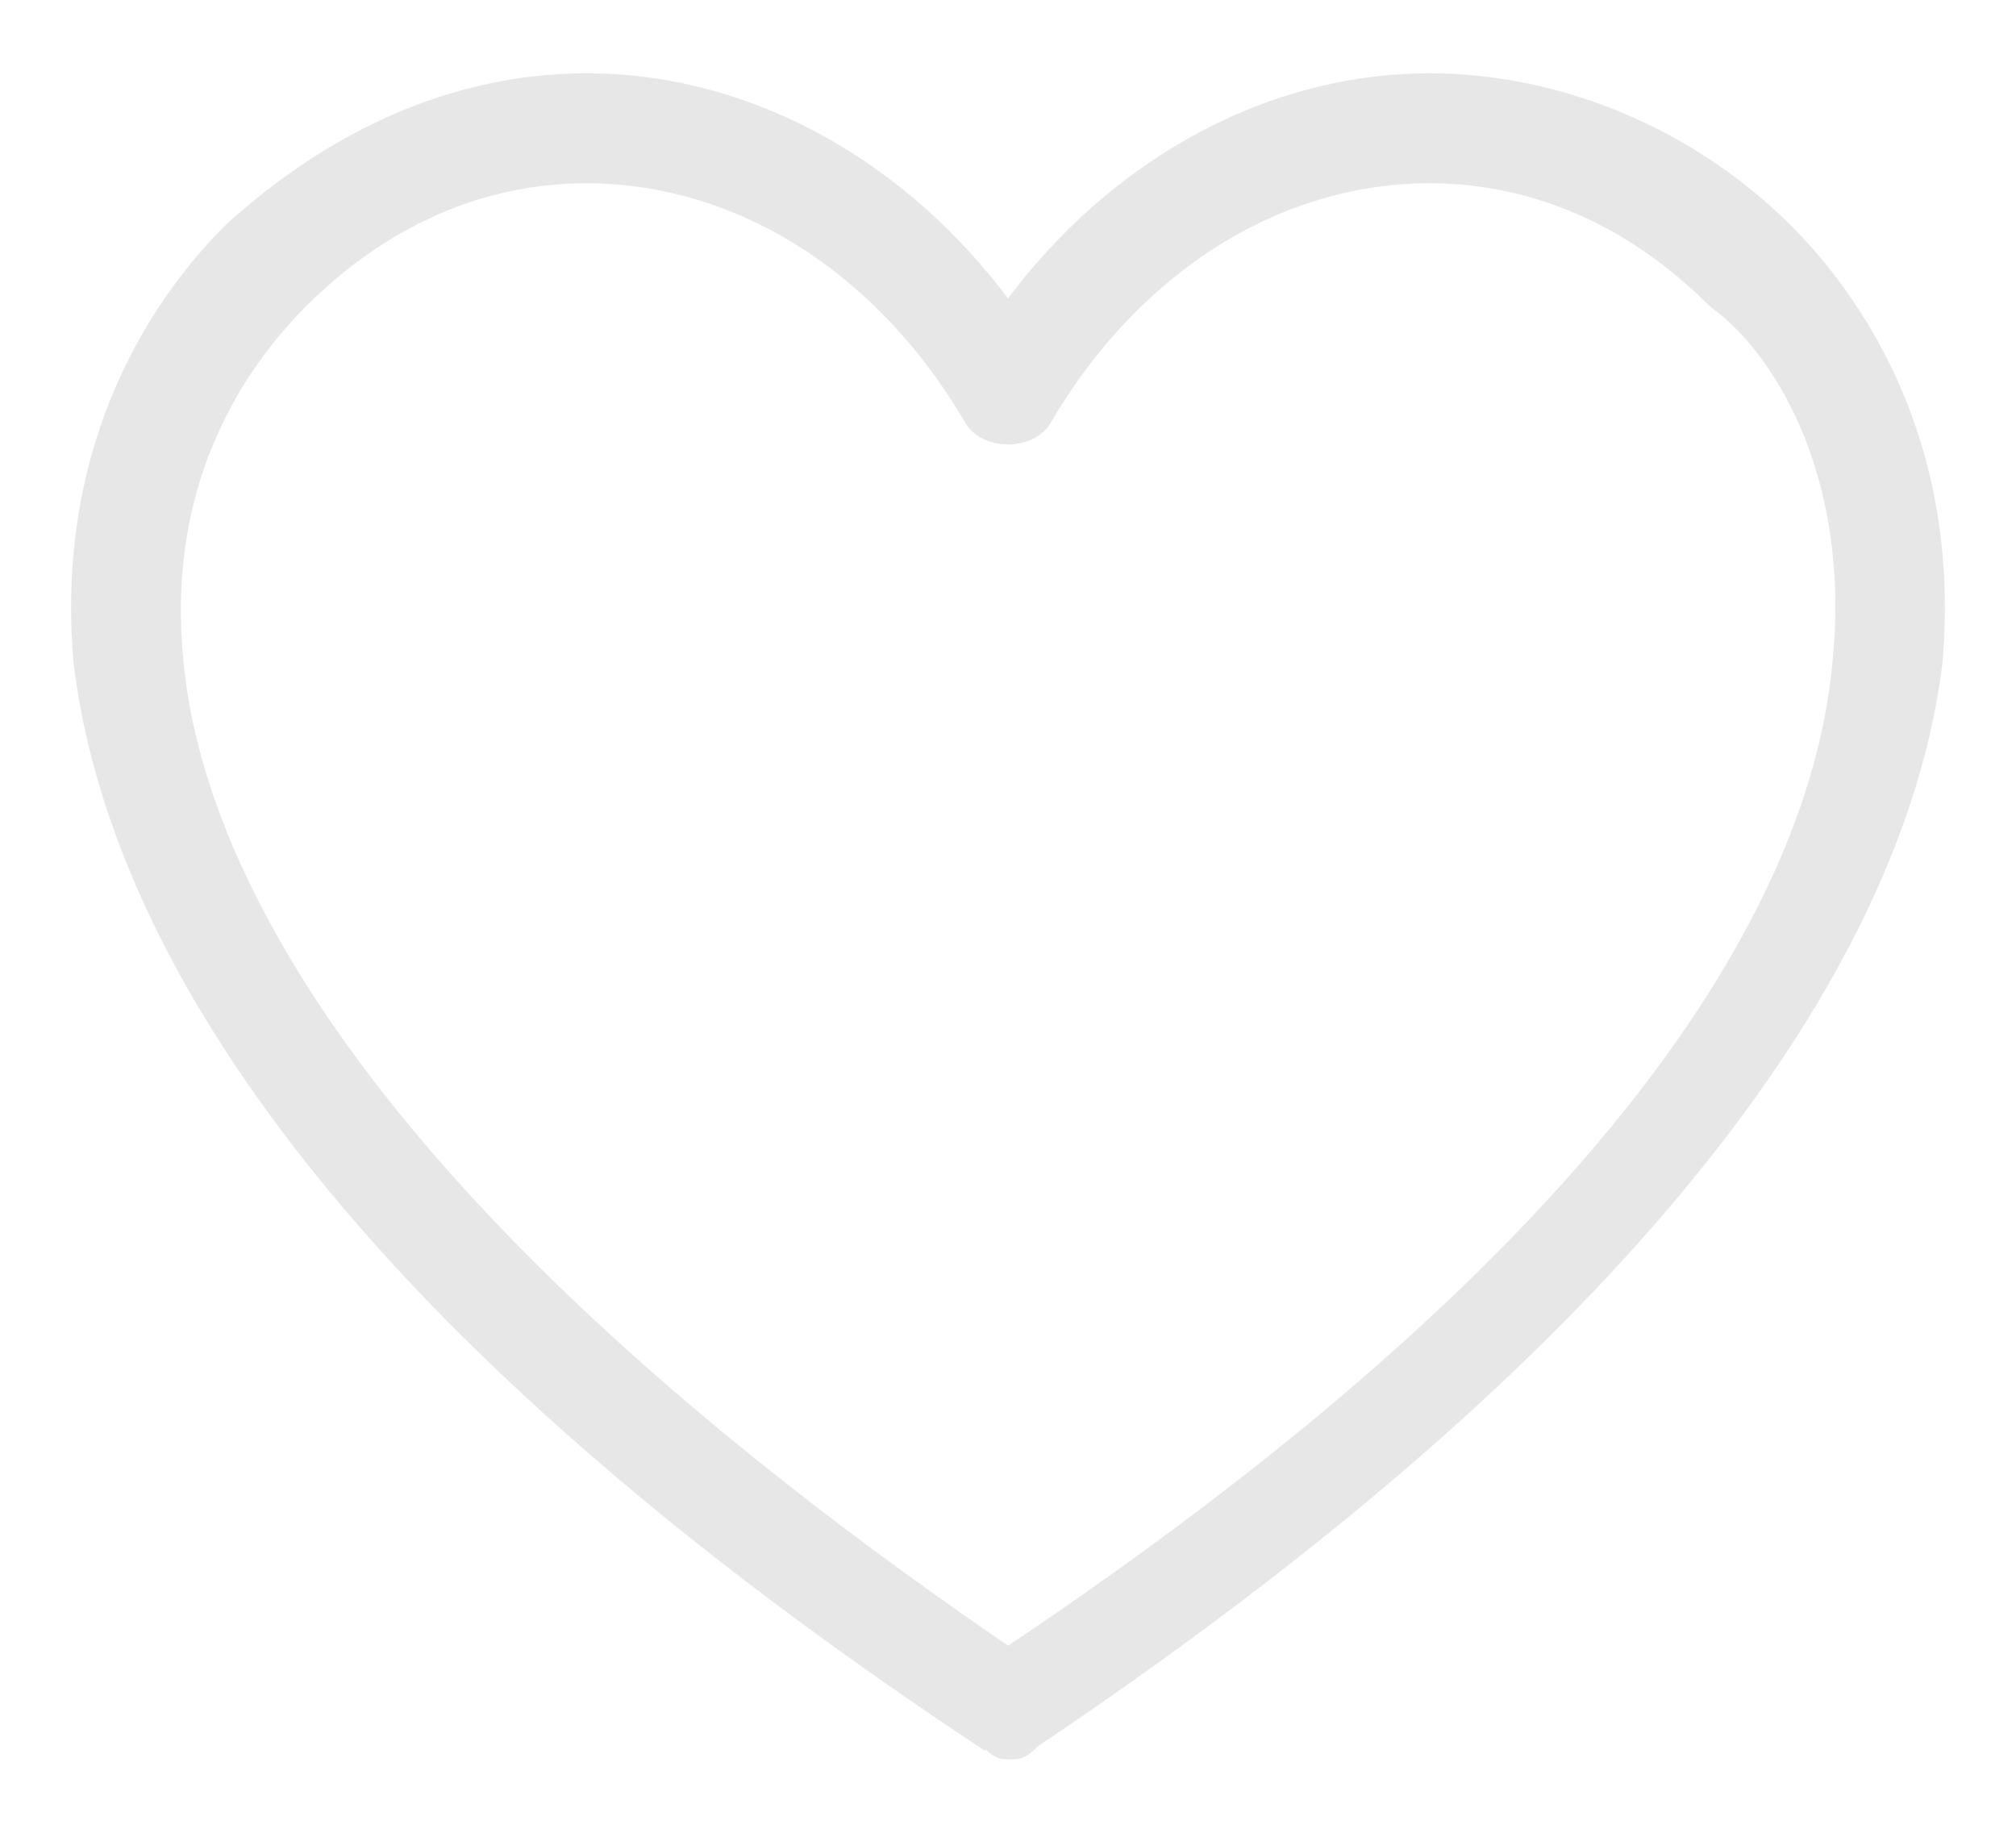
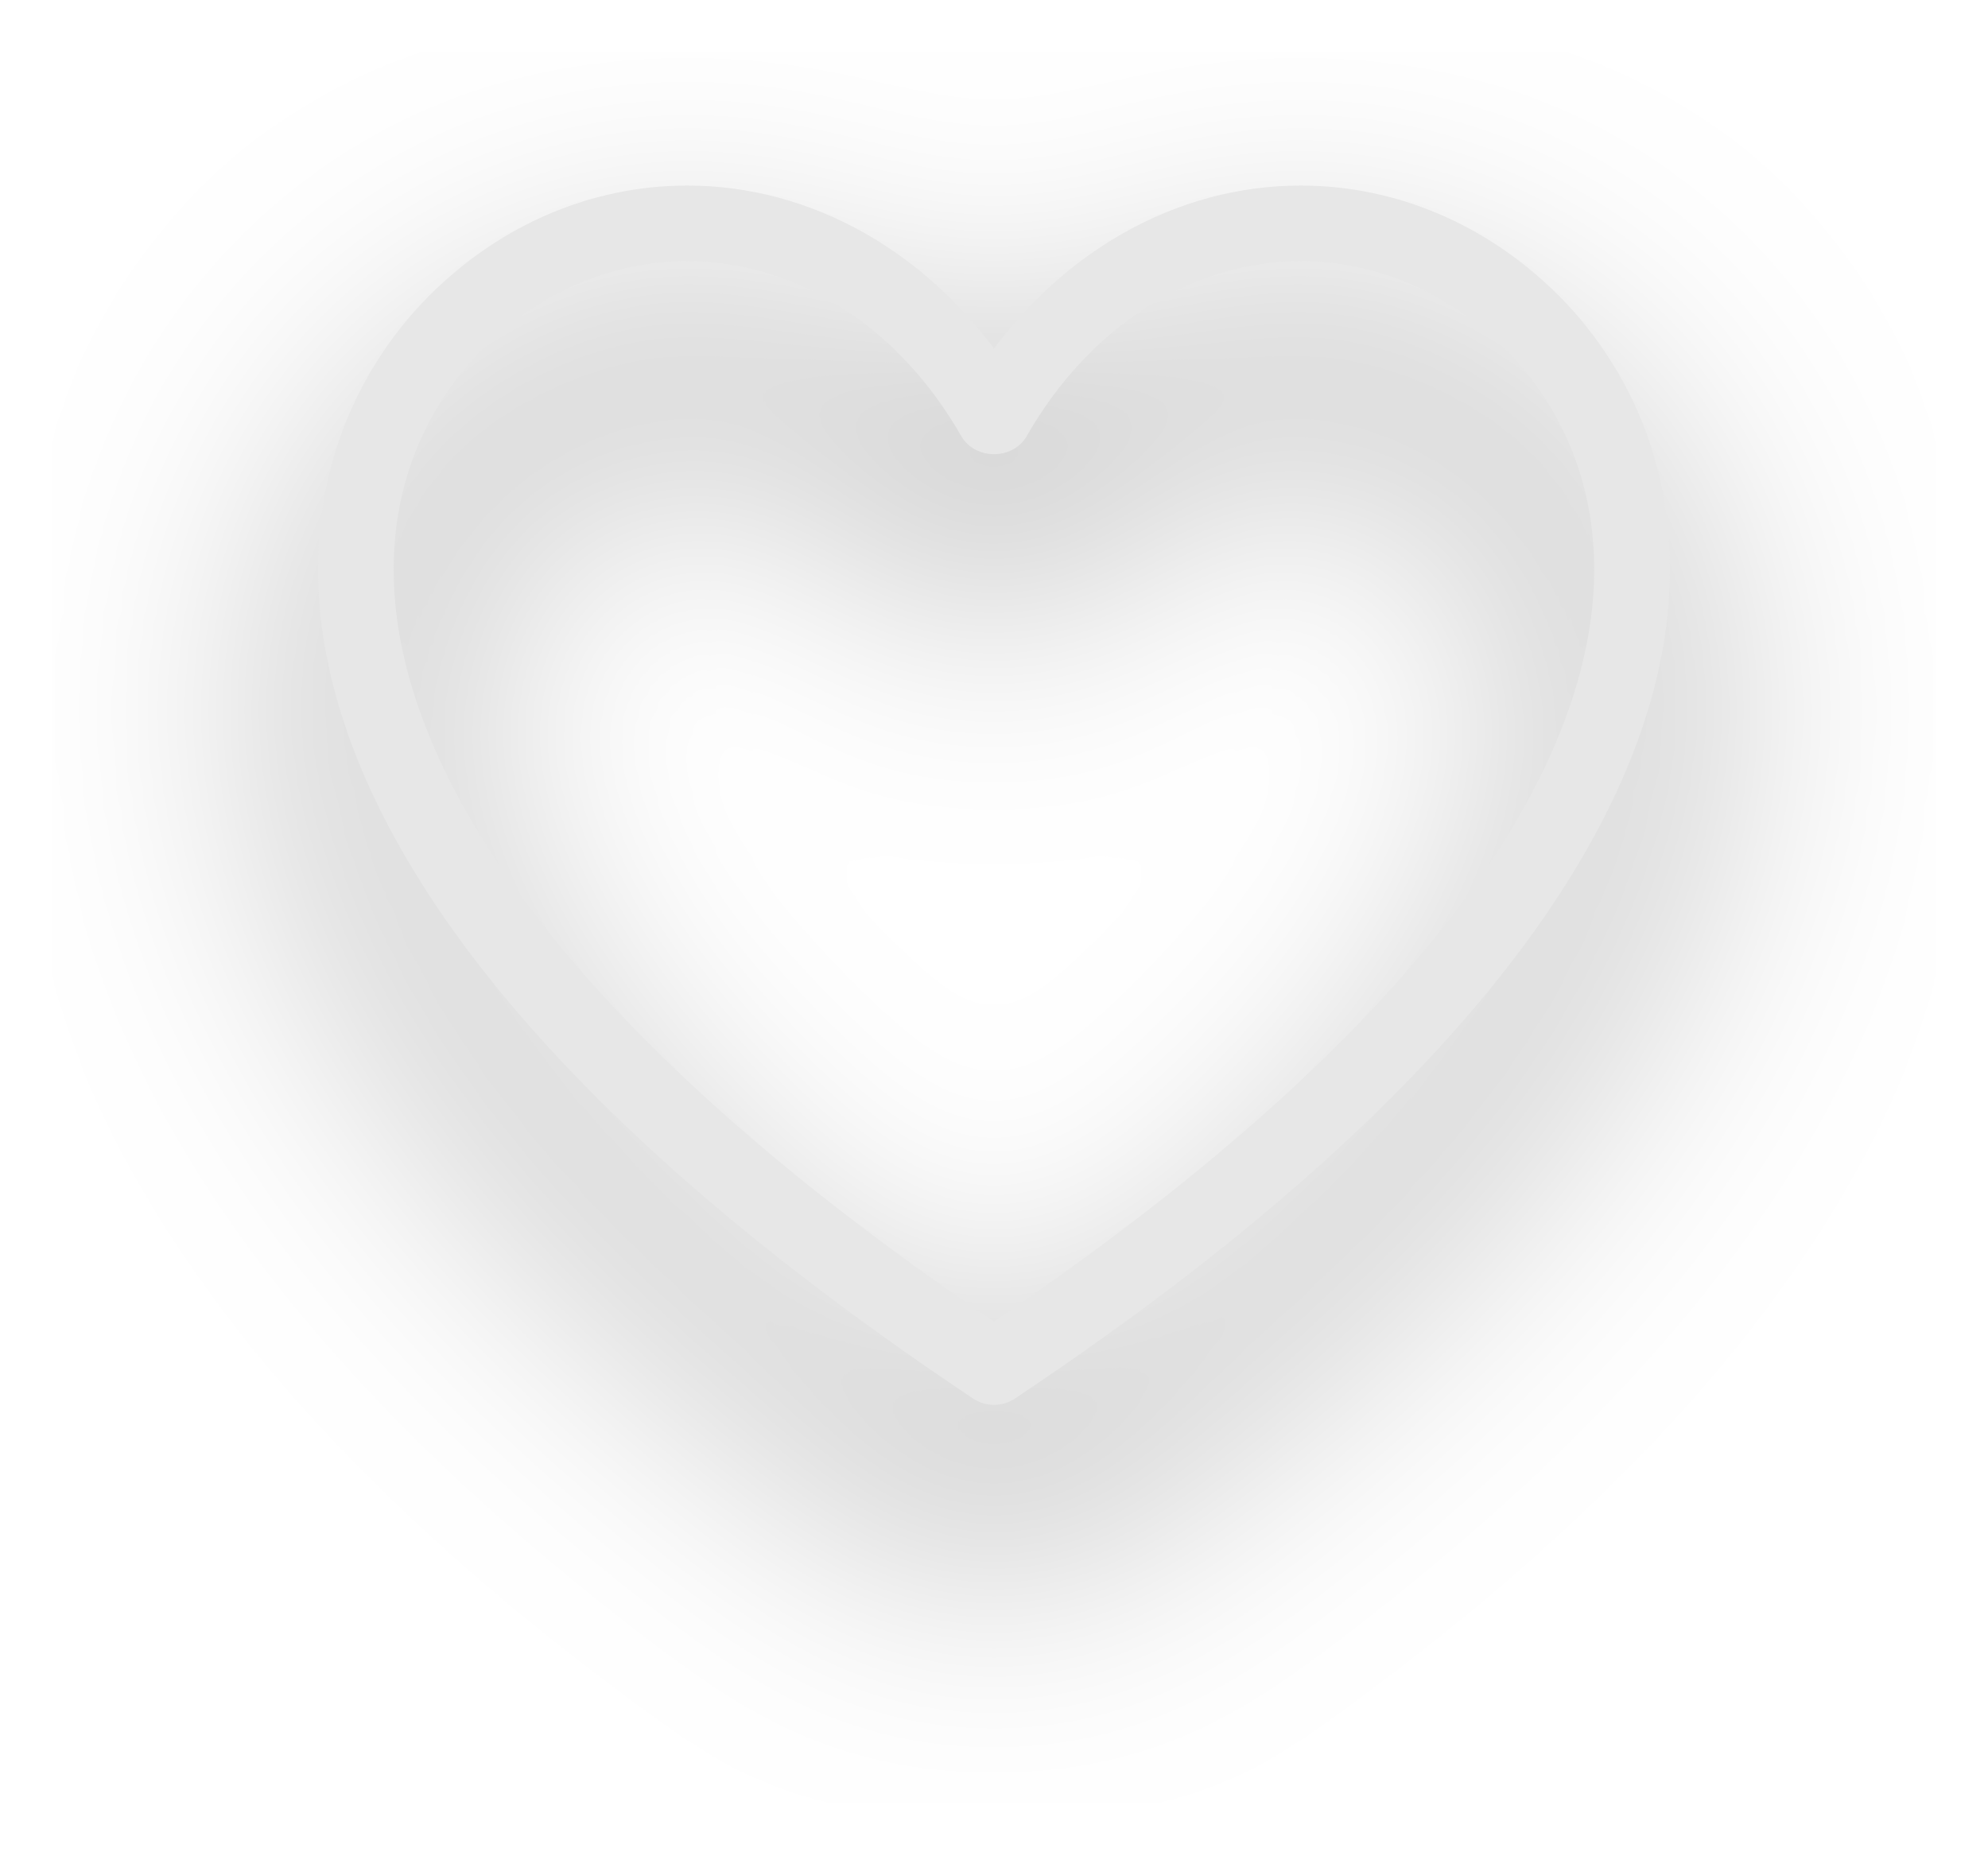
- <svg xmlns="http://www.w3.org/2000/svg" version="1.1" id="Capa_1" x="0px" y="0px" viewBox="0 0 22 20" style="enable-background:new 0 0 22 20;" xml:space="preserve">
-   <style type="text/css">
- 	.st0{fill:#E7E7E7;stroke:#E7E7E7;stroke-width:0.4;}
- </style>
-   <g id="Symbols">
-     <g id="_x2D_Card1-2ROW" transform="translate(-74, -291)">
-       <g id="_x30_4" transform="translate(58, 161)">
-         <g id="ic_like" transform="translate(10, 10)">
-           <g>
-             <path id="path-1" d="M25.4,122.6c-1-1-2.4-1.6-3.8-1.6c-1.8,0-3.5,1-4.6,2.6c-1.1-1.6-2.8-2.6-4.6-2.6c-1.4,0-2.7,0.6-3.8,1.6       c-0.7,0.7-1.8,2.2-1.6,4.6c0.3,2.5,2.1,6.6,9.8,11.7c0.1,0,0.1,0.1,0.2,0.1s0.1,0,0.2-0.1c7.6-5.1,9.5-9.2,9.8-11.7       C27.2,124.8,26.1,123.3,25.4,122.6z M26.2,127.2c-0.2,2.4-2,6.2-9.2,11c-7.2-4.9-9-8.7-9.2-11c-0.2-2.1,0.8-3.4,1.4-4       c0.9-0.9,2-1.4,3.2-1.4c1.7,0,3.3,1,4.3,2.7c0.1,0.2,0.5,0.2,0.6,0c1-1.7,2.6-2.7,4.3-2.7c1.2,0,2.3,0.5,3.2,1.4       C25.5,123.7,26.4,125.1,26.2,127.2z" />
-           </g>
-           <g>
-             <path id="path-1_1_" class="st0" d="M25.4,122.6c-1-1-2.4-1.6-3.8-1.6c-1.8,0-3.5,1-4.6,2.6c-1.1-1.6-2.8-2.6-4.6-2.6       c-1.4,0-2.7,0.6-3.8,1.6c-0.7,0.7-1.8,2.2-1.6,4.6c0.3,2.5,2.1,6.6,9.8,11.7c0.1,0,0.1,0.1,0.2,0.1s0.1,0,0.2-0.1       c7.6-5.1,9.5-9.2,9.8-11.7C27.2,124.8,26.1,123.3,25.4,122.6z M26.2,127.2c-0.2,2.4-2,6.2-9.2,11c-7.2-4.9-9-8.7-9.2-11       c-0.2-2.1,0.8-3.4,1.4-4c0.9-0.9,2-1.4,3.2-1.4c1.7,0,3.3,1,4.3,2.7c0.1,0.2,0.5,0.2,0.6,0c1-1.7,2.6-2.7,4.3-2.7       c1.2,0,2.3,0.5,3.2,1.4C25.5,123.7,26.4,125.1,26.2,127.2z" />
-           </g>
-         </g>
-       </g>
-     </g>
+ <svg xmlns="http://www.w3.org/2000/svg" width="30" height="28" viewBox="0 0 30 28" fill="none">
+   <g filter="url(#filter0_d_3693_172909)">
+     <path fill-rule="evenodd" clip-rule="evenodd" d="M19.629 3C21.016 3 22.348 3.569 23.38 4.602C24.076 5.297 25.206 6.823 24.968 9.232C24.716 11.77 22.82 15.86 15.206 20.938C15.143 20.98 15.072 21 15 21C14.928 21 14.857 20.979 14.795 20.938C7.182 15.861 5.284 11.77 5.032 9.232C4.794 6.823 5.924 5.297 6.619 4.602C7.652 3.569 8.984 3 10.371 3C12.177 3 13.87 3.962 15 5.601C16.13 3.962 17.823 3 19.629 3ZM14.999 20.183C22.2 15.332 23.996 11.515 24.229 9.159C24.438 7.053 23.458 5.728 22.855 5.126C21.964 4.233 20.818 3.741 19.629 3.741C17.912 3.741 16.301 4.765 15.322 6.48C15.19 6.711 14.81 6.711 14.678 6.48C13.699 4.766 12.088 3.741 10.371 3.741C9.182 3.741 8.035 4.233 7.143 5.126C6.541 5.728 5.561 7.054 5.769 9.159C6.003 11.515 7.799 15.332 14.999 20.183Z" fill="#E7E7E7" />
+     <path d="M23.38 4.602L23.239 4.743L23.239 4.743L23.38 4.602ZM24.968 9.232L24.768 9.212L24.768 9.212L24.968 9.232ZM15.206 20.938L15.095 20.771L15.095 20.772L15.206 20.938ZM14.795 20.938L14.906 20.771H14.906L14.795 20.938ZM5.032 9.232L4.833 9.252L4.833 9.252L5.032 9.232ZM6.619 4.602L6.478 4.461L6.619 4.602ZM15 5.601L14.835 5.714L15 5.953L15.165 5.714L15 5.601ZM24.229 9.159L24.03 9.139L24.03 9.139L24.229 9.159ZM14.999 20.183L14.887 20.349L14.999 20.425L15.111 20.349L14.999 20.183ZM22.855 5.126L22.713 5.267L22.714 5.267L22.855 5.126ZM15.322 6.48L15.148 6.381L15.148 6.381L15.322 6.48ZM14.678 6.48L14.852 6.381L14.852 6.381L14.678 6.48ZM7.143 5.126L7.001 4.984L7.143 5.126ZM5.769 9.159L5.57 9.178L5.57 9.179L5.769 9.159ZM23.522 4.461C22.455 3.392 21.072 2.8 19.629 2.8V3.2C20.96 3.2 22.242 3.746 23.239 4.743L23.522 4.461ZM25.166 9.252C25.413 6.764 24.243 5.182 23.522 4.46L23.239 4.743C23.908 5.412 24.999 6.883 24.768 9.212L25.166 9.252ZM15.317 21.104C22.955 16.01 24.907 11.874 25.167 9.252L24.768 9.212C24.526 11.665 22.684 15.71 15.095 20.771L15.317 21.104ZM15 21.2C15.11 21.2 15.22 21.169 15.317 21.104L15.095 20.772C15.066 20.791 15.034 20.8 15 20.8V21.2ZM14.684 21.104C14.78 21.168 14.889 21.2 15 21.2V20.8C14.967 20.8 14.935 20.791 14.906 20.771L14.684 21.104ZM4.833 9.252C5.094 11.874 7.047 16.011 14.684 21.104L14.906 20.771C7.317 15.71 5.475 11.665 5.231 9.212L4.833 9.252ZM6.478 4.461C5.757 5.182 4.587 6.764 4.833 9.252L5.231 9.212C5.001 6.883 6.092 5.412 6.76 4.743L6.478 4.461ZM10.371 2.8C8.928 2.8 7.545 3.392 6.478 4.461L6.76 4.743C7.758 3.746 9.04 3.2 10.371 3.2V2.8ZM15.165 5.487C14.003 3.802 12.251 2.8 10.371 2.8V3.2C12.102 3.2 13.738 4.122 14.835 5.714L15.165 5.487ZM19.629 2.8C17.749 2.8 15.997 3.802 14.835 5.487L15.165 5.714C16.262 4.122 17.898 3.2 19.629 3.2V2.8ZM24.03 9.139C23.805 11.41 22.066 15.182 14.887 20.018L15.111 20.349C22.334 15.483 24.186 11.62 24.428 9.179L24.03 9.139ZM22.714 5.267C23.29 5.843 24.231 7.112 24.03 9.139L24.428 9.179C24.645 6.994 23.626 5.613 22.996 4.984L22.714 5.267ZM19.629 3.941C20.762 3.941 21.857 4.409 22.713 5.267L22.997 4.985C22.071 4.057 20.875 3.541 19.629 3.541V3.941ZM15.495 6.579C16.446 4.915 17.996 3.941 19.629 3.941V3.541C17.829 3.541 16.157 4.615 15.148 6.381L15.495 6.579ZM14.505 6.579C14.614 6.77 14.817 6.854 15 6.854C15.183 6.854 15.386 6.77 15.495 6.579L15.148 6.381C15.125 6.421 15.072 6.454 15 6.454C14.928 6.454 14.875 6.421 14.852 6.381L14.505 6.579ZM10.371 3.941C12.005 3.941 13.554 4.916 14.505 6.58L14.852 6.381C13.843 4.615 12.172 3.541 10.371 3.541V3.941ZM7.284 5.267C8.142 4.409 9.238 3.941 10.371 3.941V3.541C9.125 3.541 7.929 4.057 7.001 4.984L7.284 5.267ZM5.968 9.139C5.768 7.113 6.709 5.843 7.284 5.267L7.001 4.984C6.372 5.613 5.355 6.995 5.57 9.178L5.968 9.139ZM15.111 20.018C7.933 15.182 6.193 11.41 5.968 9.139L5.57 9.179C5.812 11.62 7.665 15.483 14.887 20.349L15.111 20.018Z" fill="#E7E7E7" />
  </g>
+   <defs>
+     <filter id="filter0_d_3693_172909" x="0.797" y="0.8" width="28.406" height="26.4" filterUnits="userSpaceOnUse" color-interpolation-filters="sRGB">
+       <feFlood flood-opacity="0" result="BackgroundImageFix" />
+       <feColorMatrix in="SourceAlpha" type="matrix" values="0 0 0 0 0 0 0 0 0 0 0 0 0 0 0 0 0 0 127 0" result="hardAlpha" />
+       <feOffset dy="2" />
+       <feGaussianBlur stdDeviation="2" />
+       <feColorMatrix type="matrix" values="0 0 0 0 0 0 0 0 0 0 0 0 0 0 0 0 0 0 0.5 0" />
+       <feBlend mode="normal" in2="BackgroundImageFix" result="effect1_dropShadow_3693_172909" />
+       <feBlend mode="normal" in="SourceGraphic" in2="effect1_dropShadow_3693_172909" result="shape" />
+     </filter>
+   </defs>
</svg>
